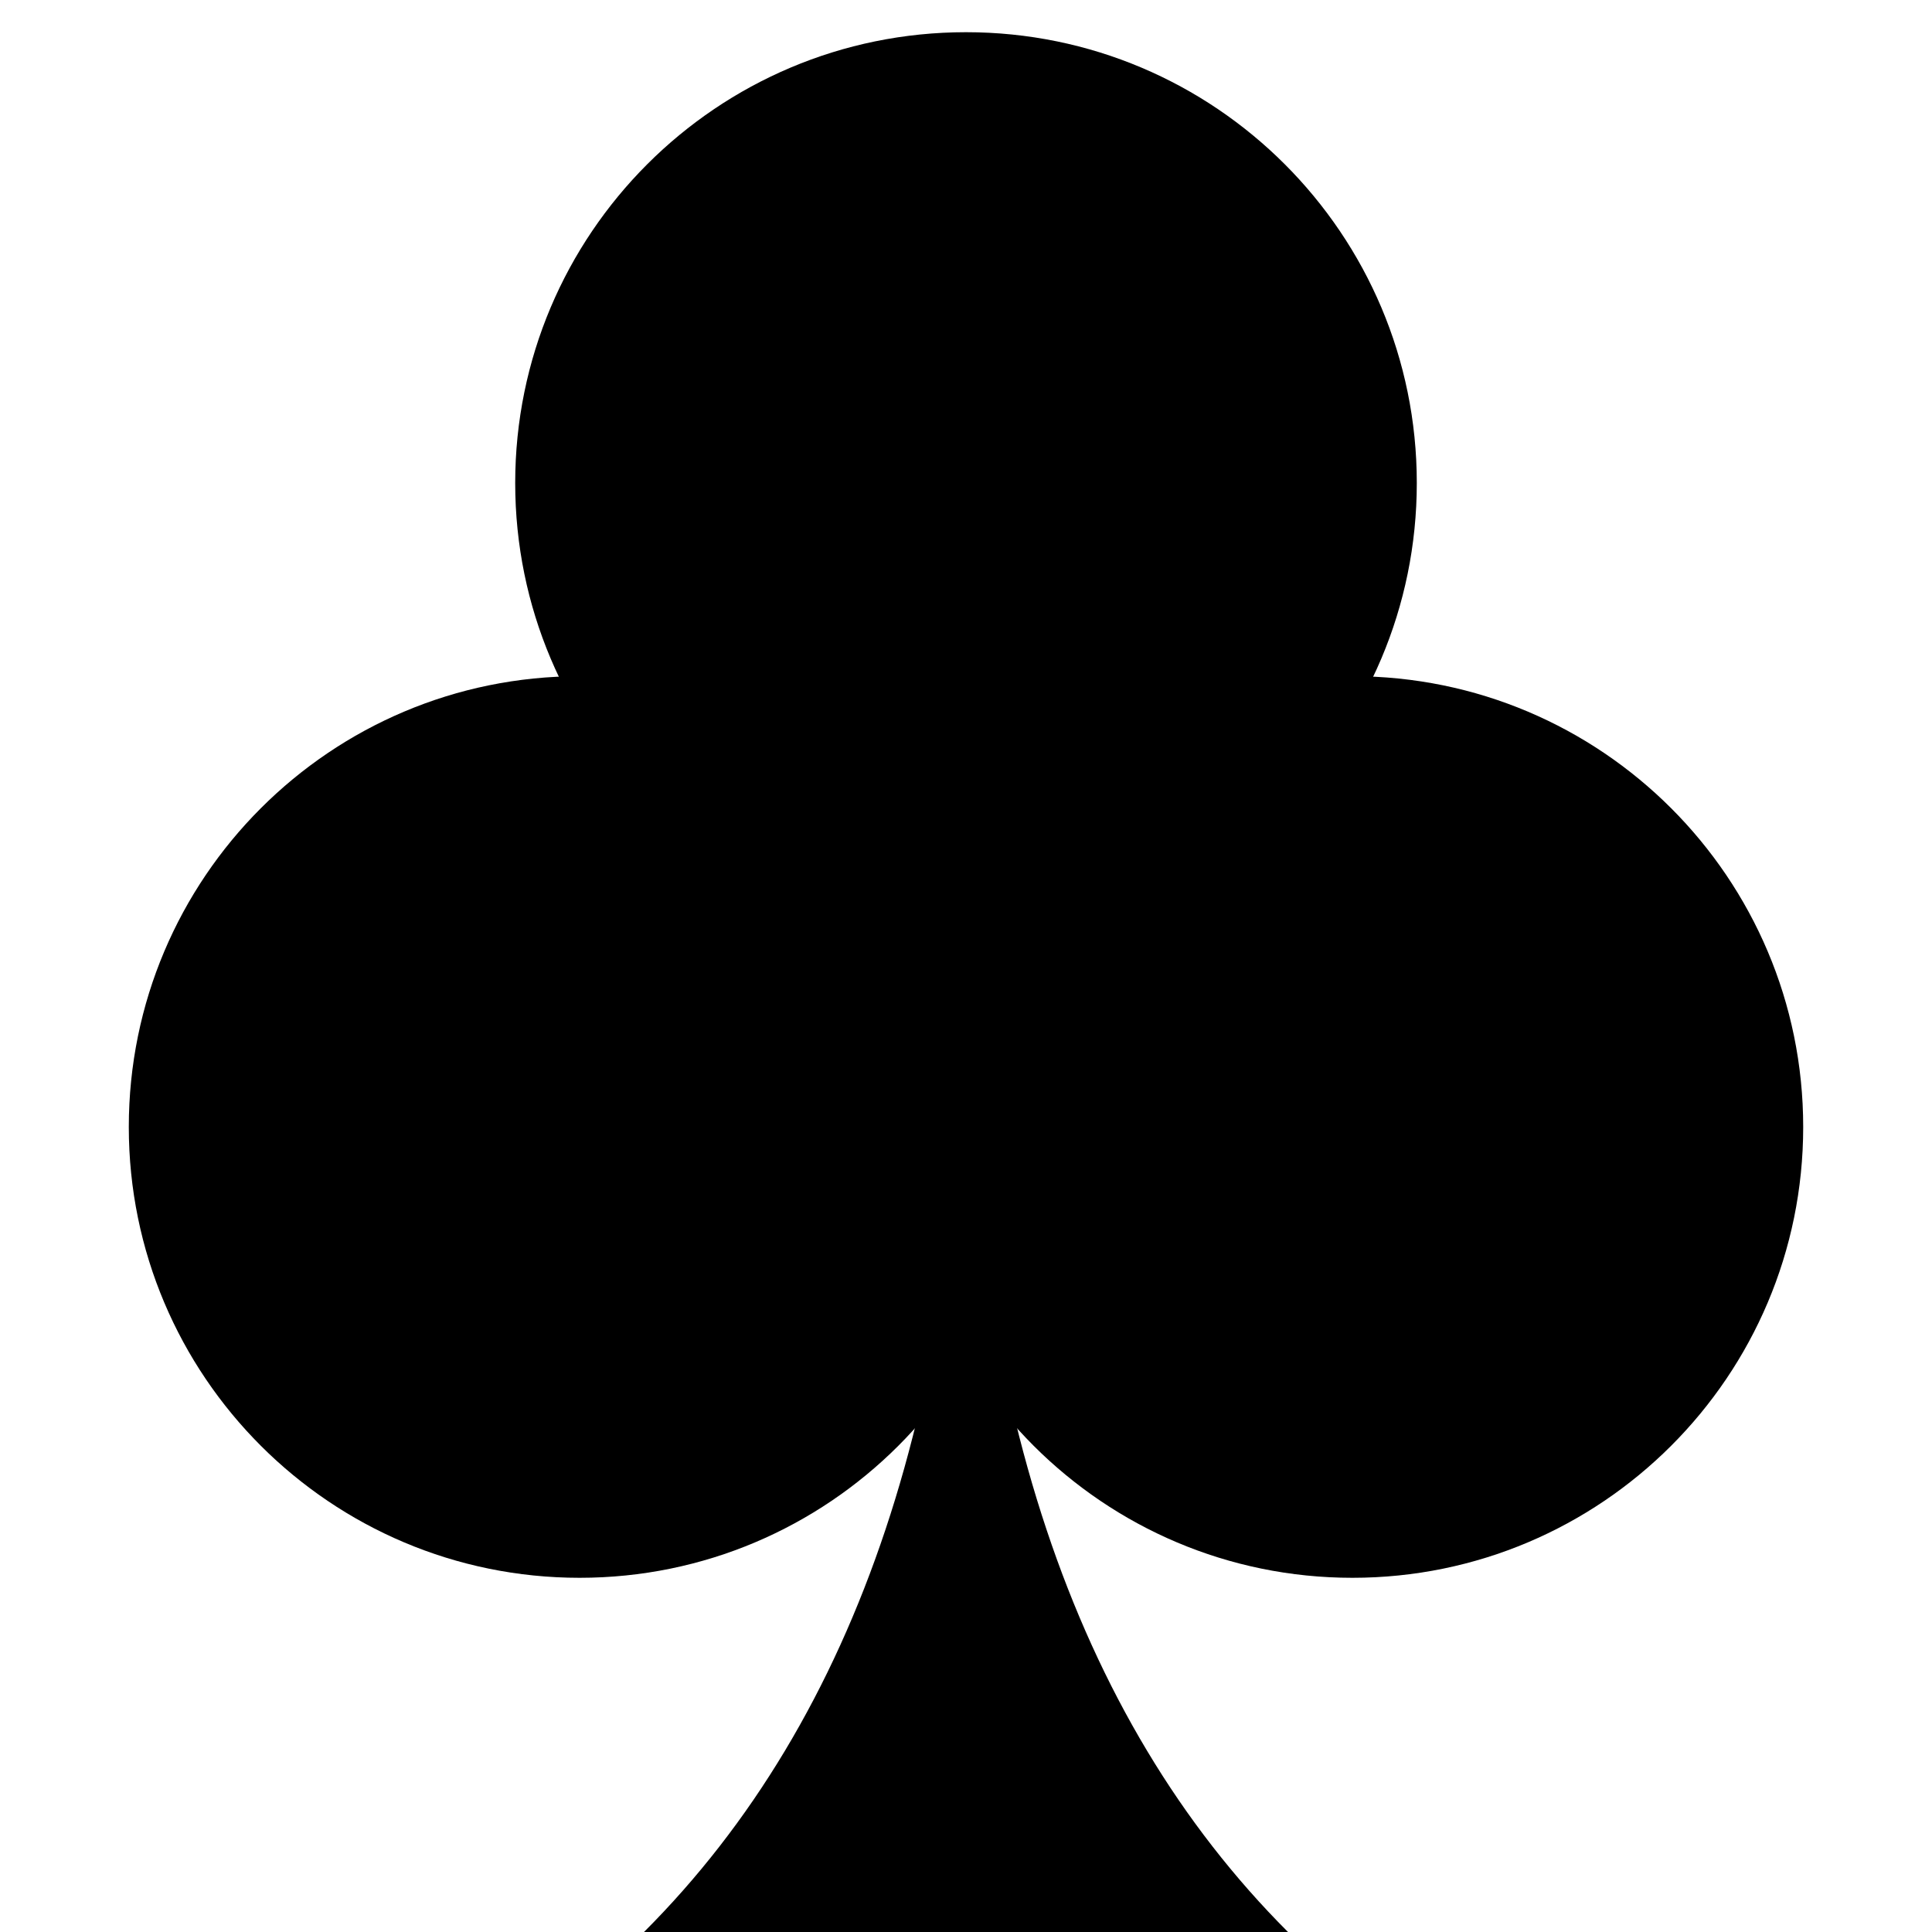
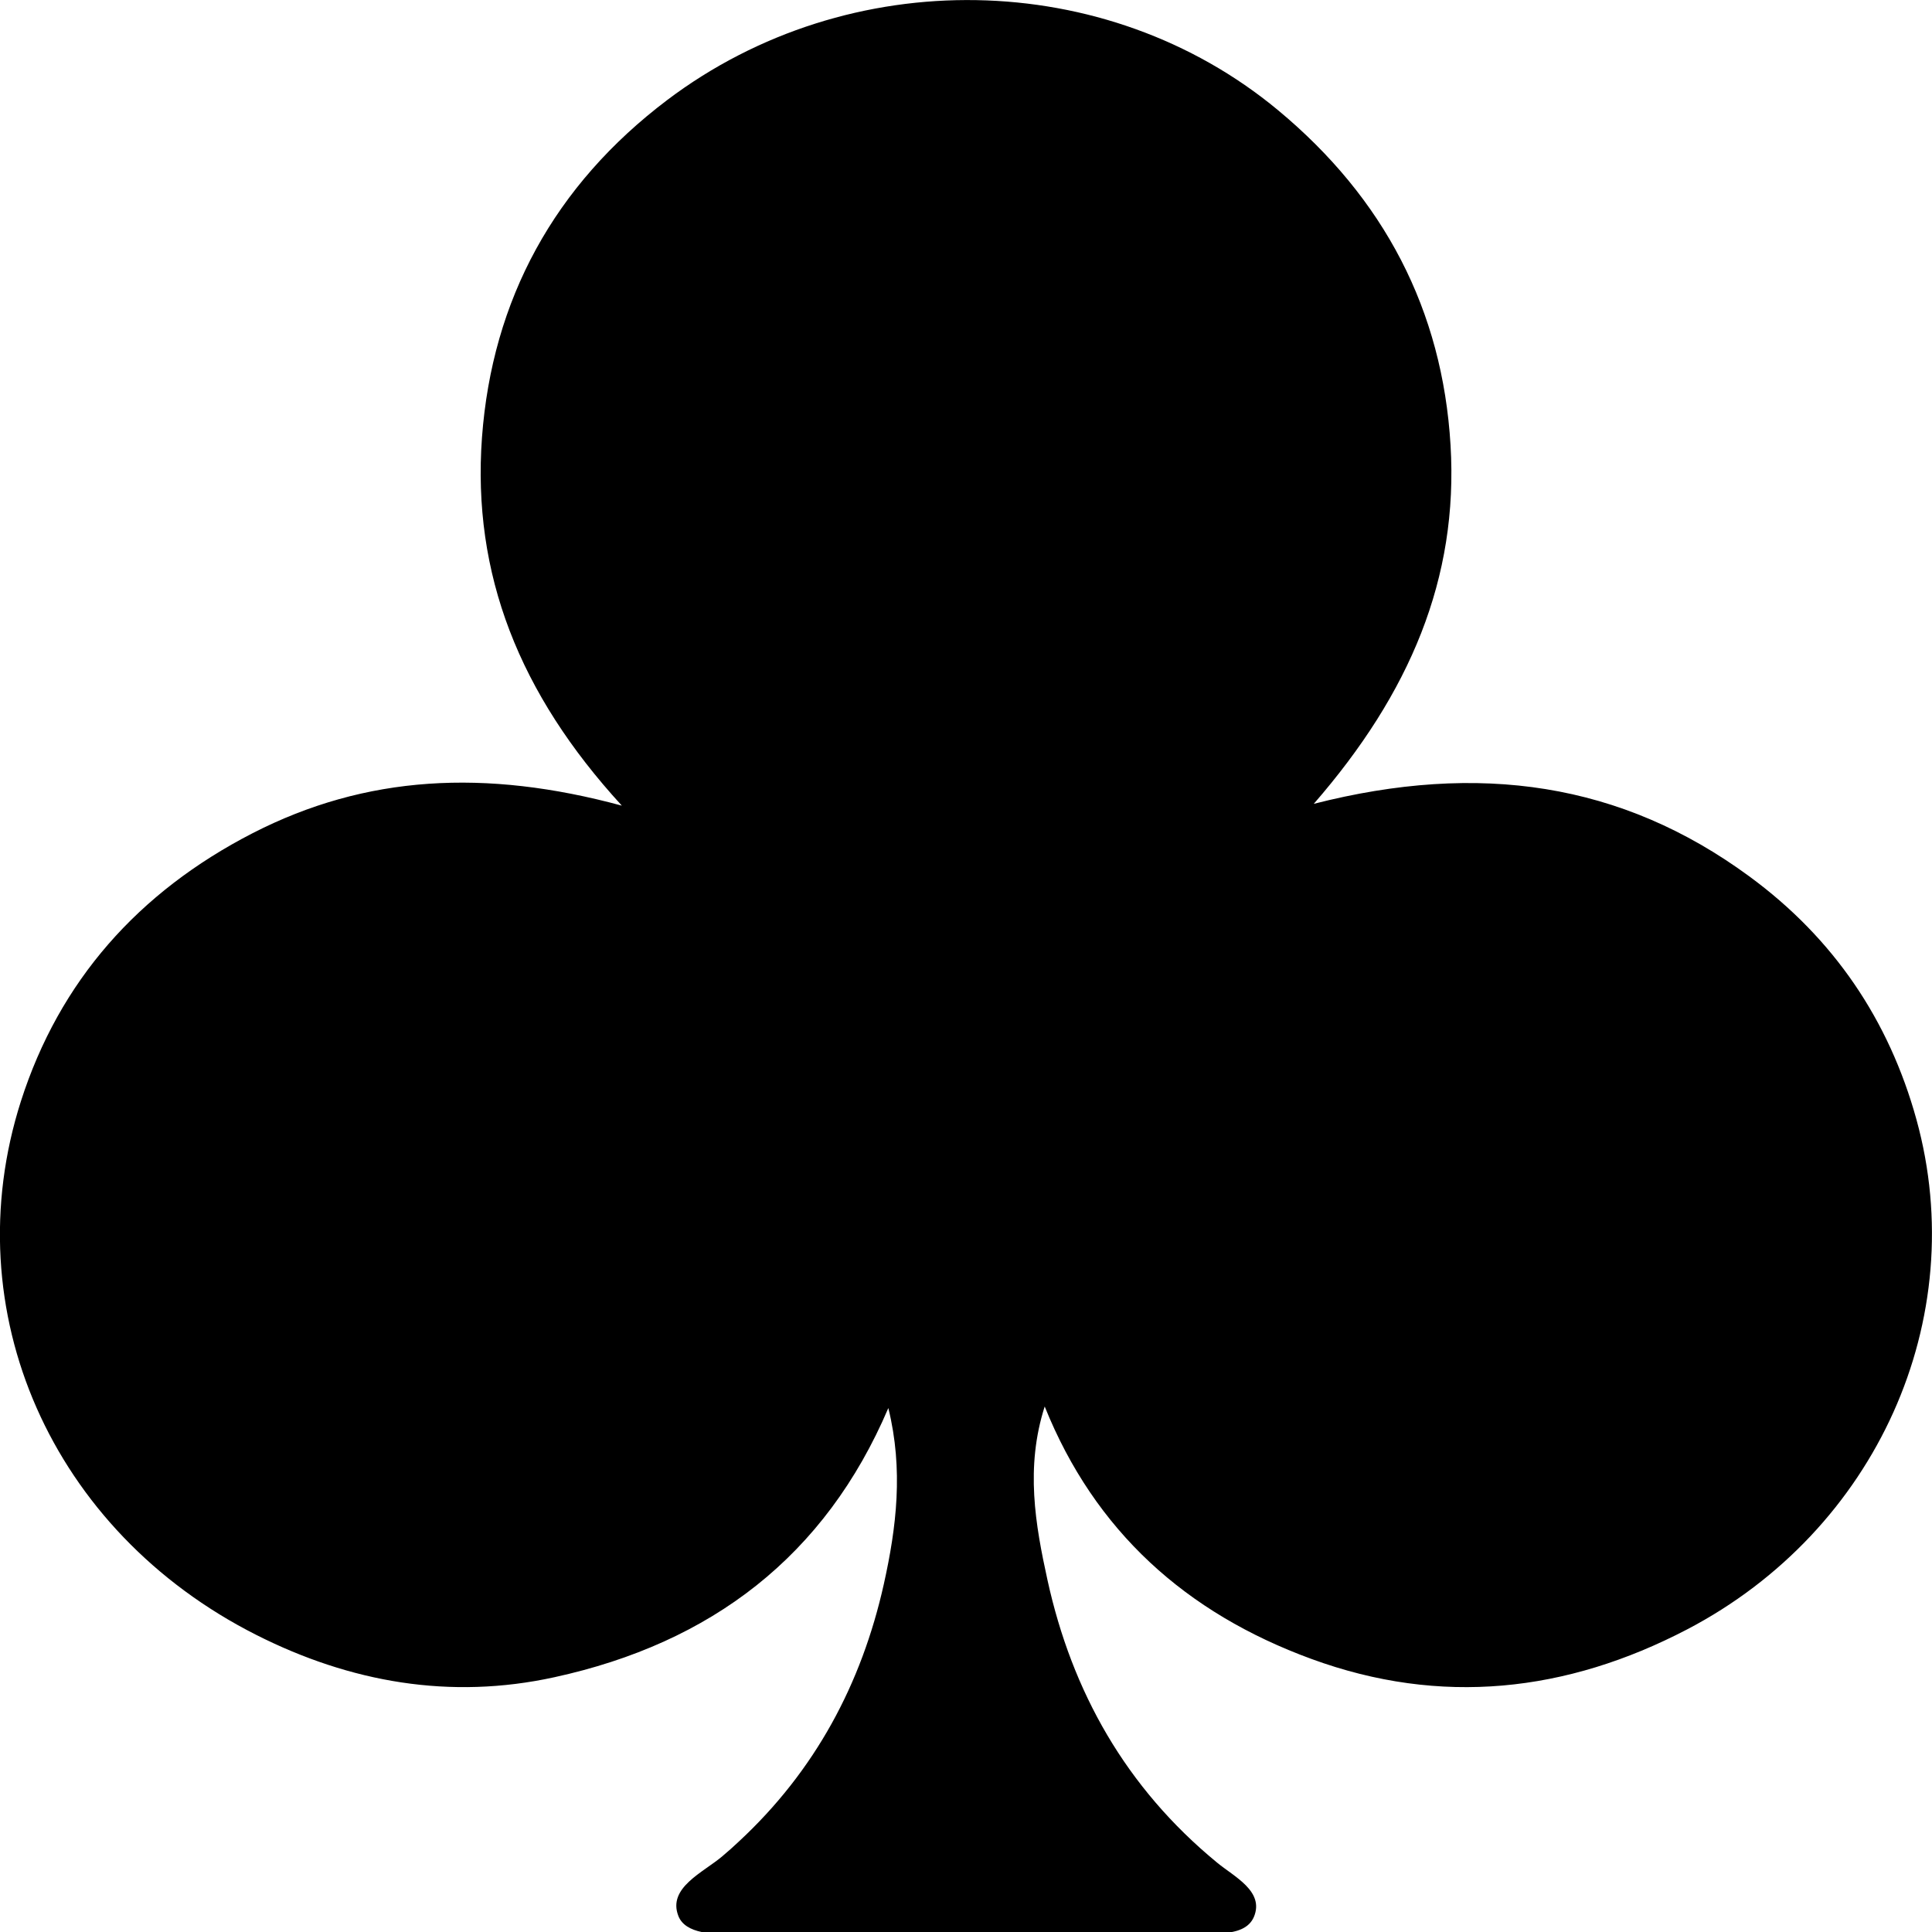
- <svg xmlns="http://www.w3.org/2000/svg" viewBox="0 0 60 60">
-   <circle cx="18" cy="35" r="14" />
-   <circle cx="30" cy="15" r="14" />
-   <circle cx="42" cy="35" r="14" />
-   <path d="M30,30 Q 30,50 20,60 H40 Q30,50 30,30" />
+ <svg xmlns="http://www.w3.org/2000/svg" version="1.1" id="Layer_1" x="0px" y="0px" viewBox="0 0 150 150" style="enable-background:new 0 0 150 150;" xml:space="preserve">
+   <path d="M148.79,86.91c-2.13-7.7-6.41-14.06-12.99-18.88c-9.89-7.26-20.95-8.9-33.8-5.62c7.47-8.59,11.24-17.51,10.62-27.85  c-0.63-10.49-5.16-19.17-13.4-26.01C85.89-2.51,65.94-2.9,51.81,7.76c-8.77,6.63-13.6,15.5-14.39,26.21  c-0.77,10.59,2.88,19.88,10.86,28.58c-10.6-2.87-19.88-2.37-28.67,2.14c-8.88,4.57-15,11.48-17.99,20.82  c-5.19,16.26,2.35,33.37,18.27,41.42c7.3,3.69,15.06,5.06,23.15,3.29c12.2-2.66,21.03-9.41,25.93-20.9  c1.18,4.79,0.63,9.27-0.35,13.67c-1.73,7.75-5.34,14.5-11.26,19.99c-0.41,0.39-0.84,0.77-1.28,1.14c-1.48,1.26-4.27,2.44-3.41,4.64  c0.27,0.69,0.95,1.06,1.8,1.24h5.28c11.48,0.1,20.61,0.08,32.09,0c1.64-0.01,4.76,0.64,5.52-1.19c0.81-1.98-1.54-3.1-2.87-4.2  c-7.08-5.82-11.26-13.27-13.16-21.92c-0.95-4.33-1.73-8.77-0.22-13.49c3.89,9.68,10.98,16.04,20.71,19.6  c10.04,3.68,19.81,2.59,29.16-2.29C145.69,118.83,153.07,102.4,148.79,86.91z" />
</svg>
